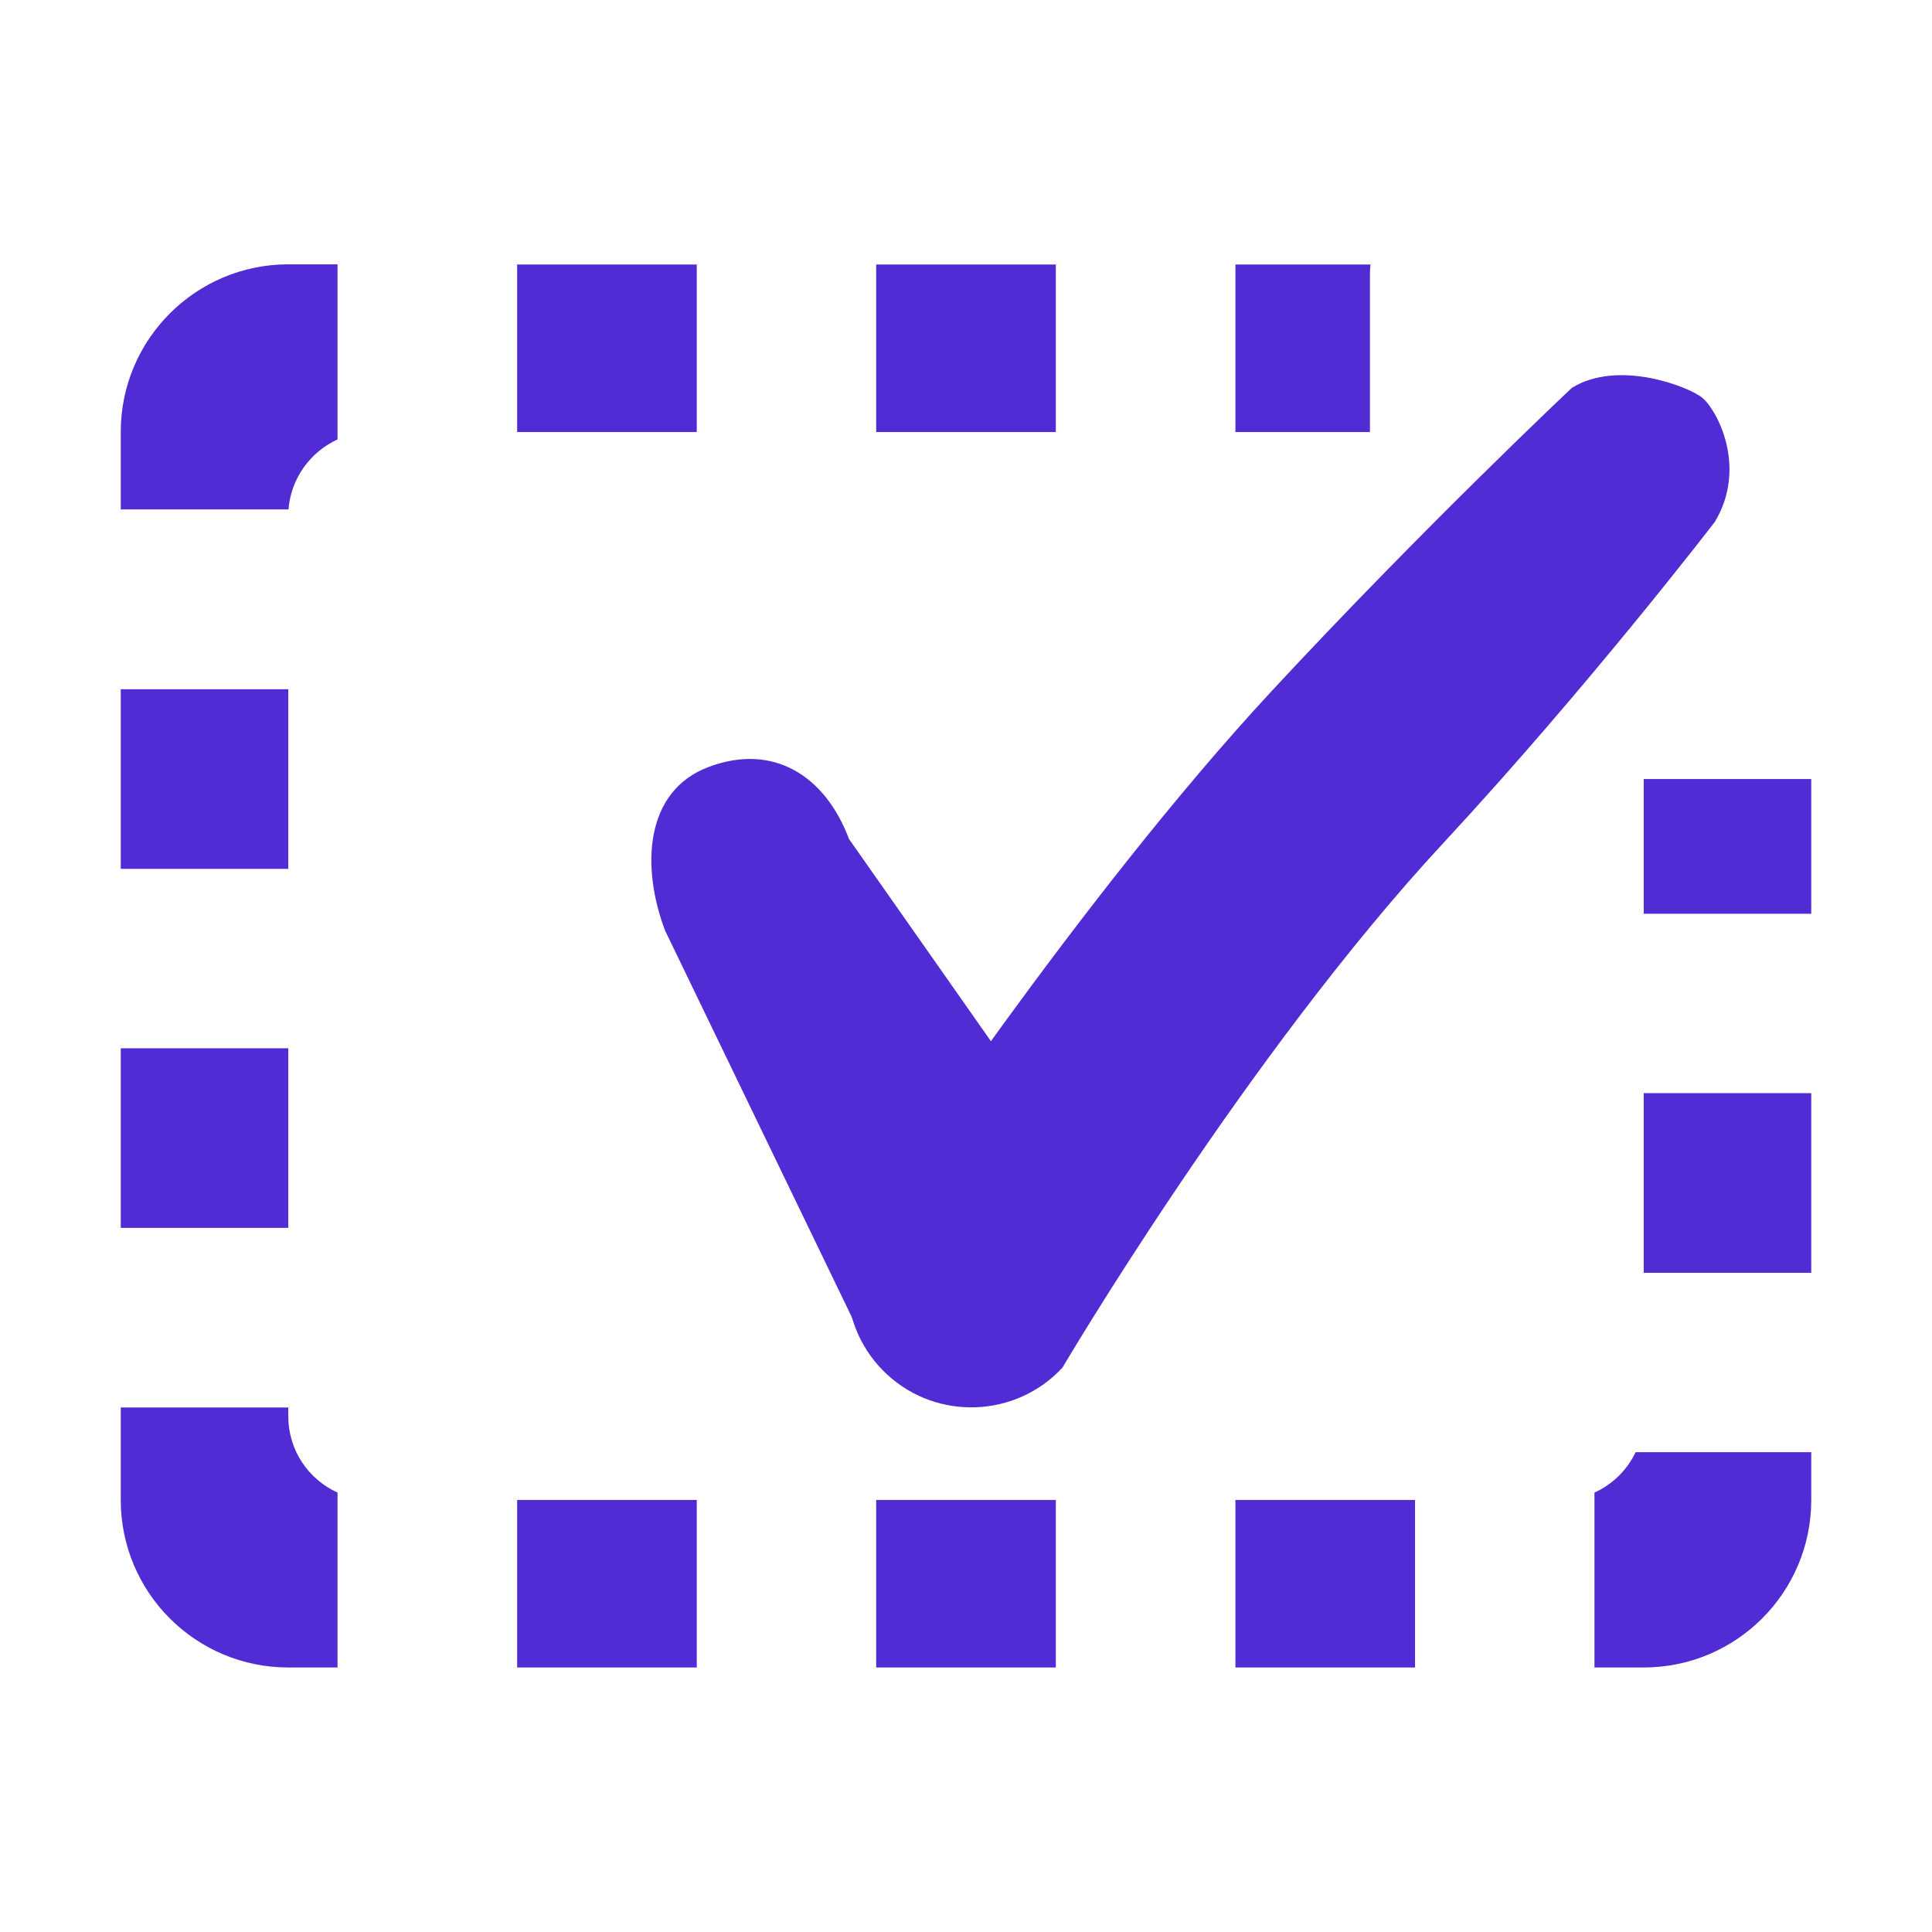
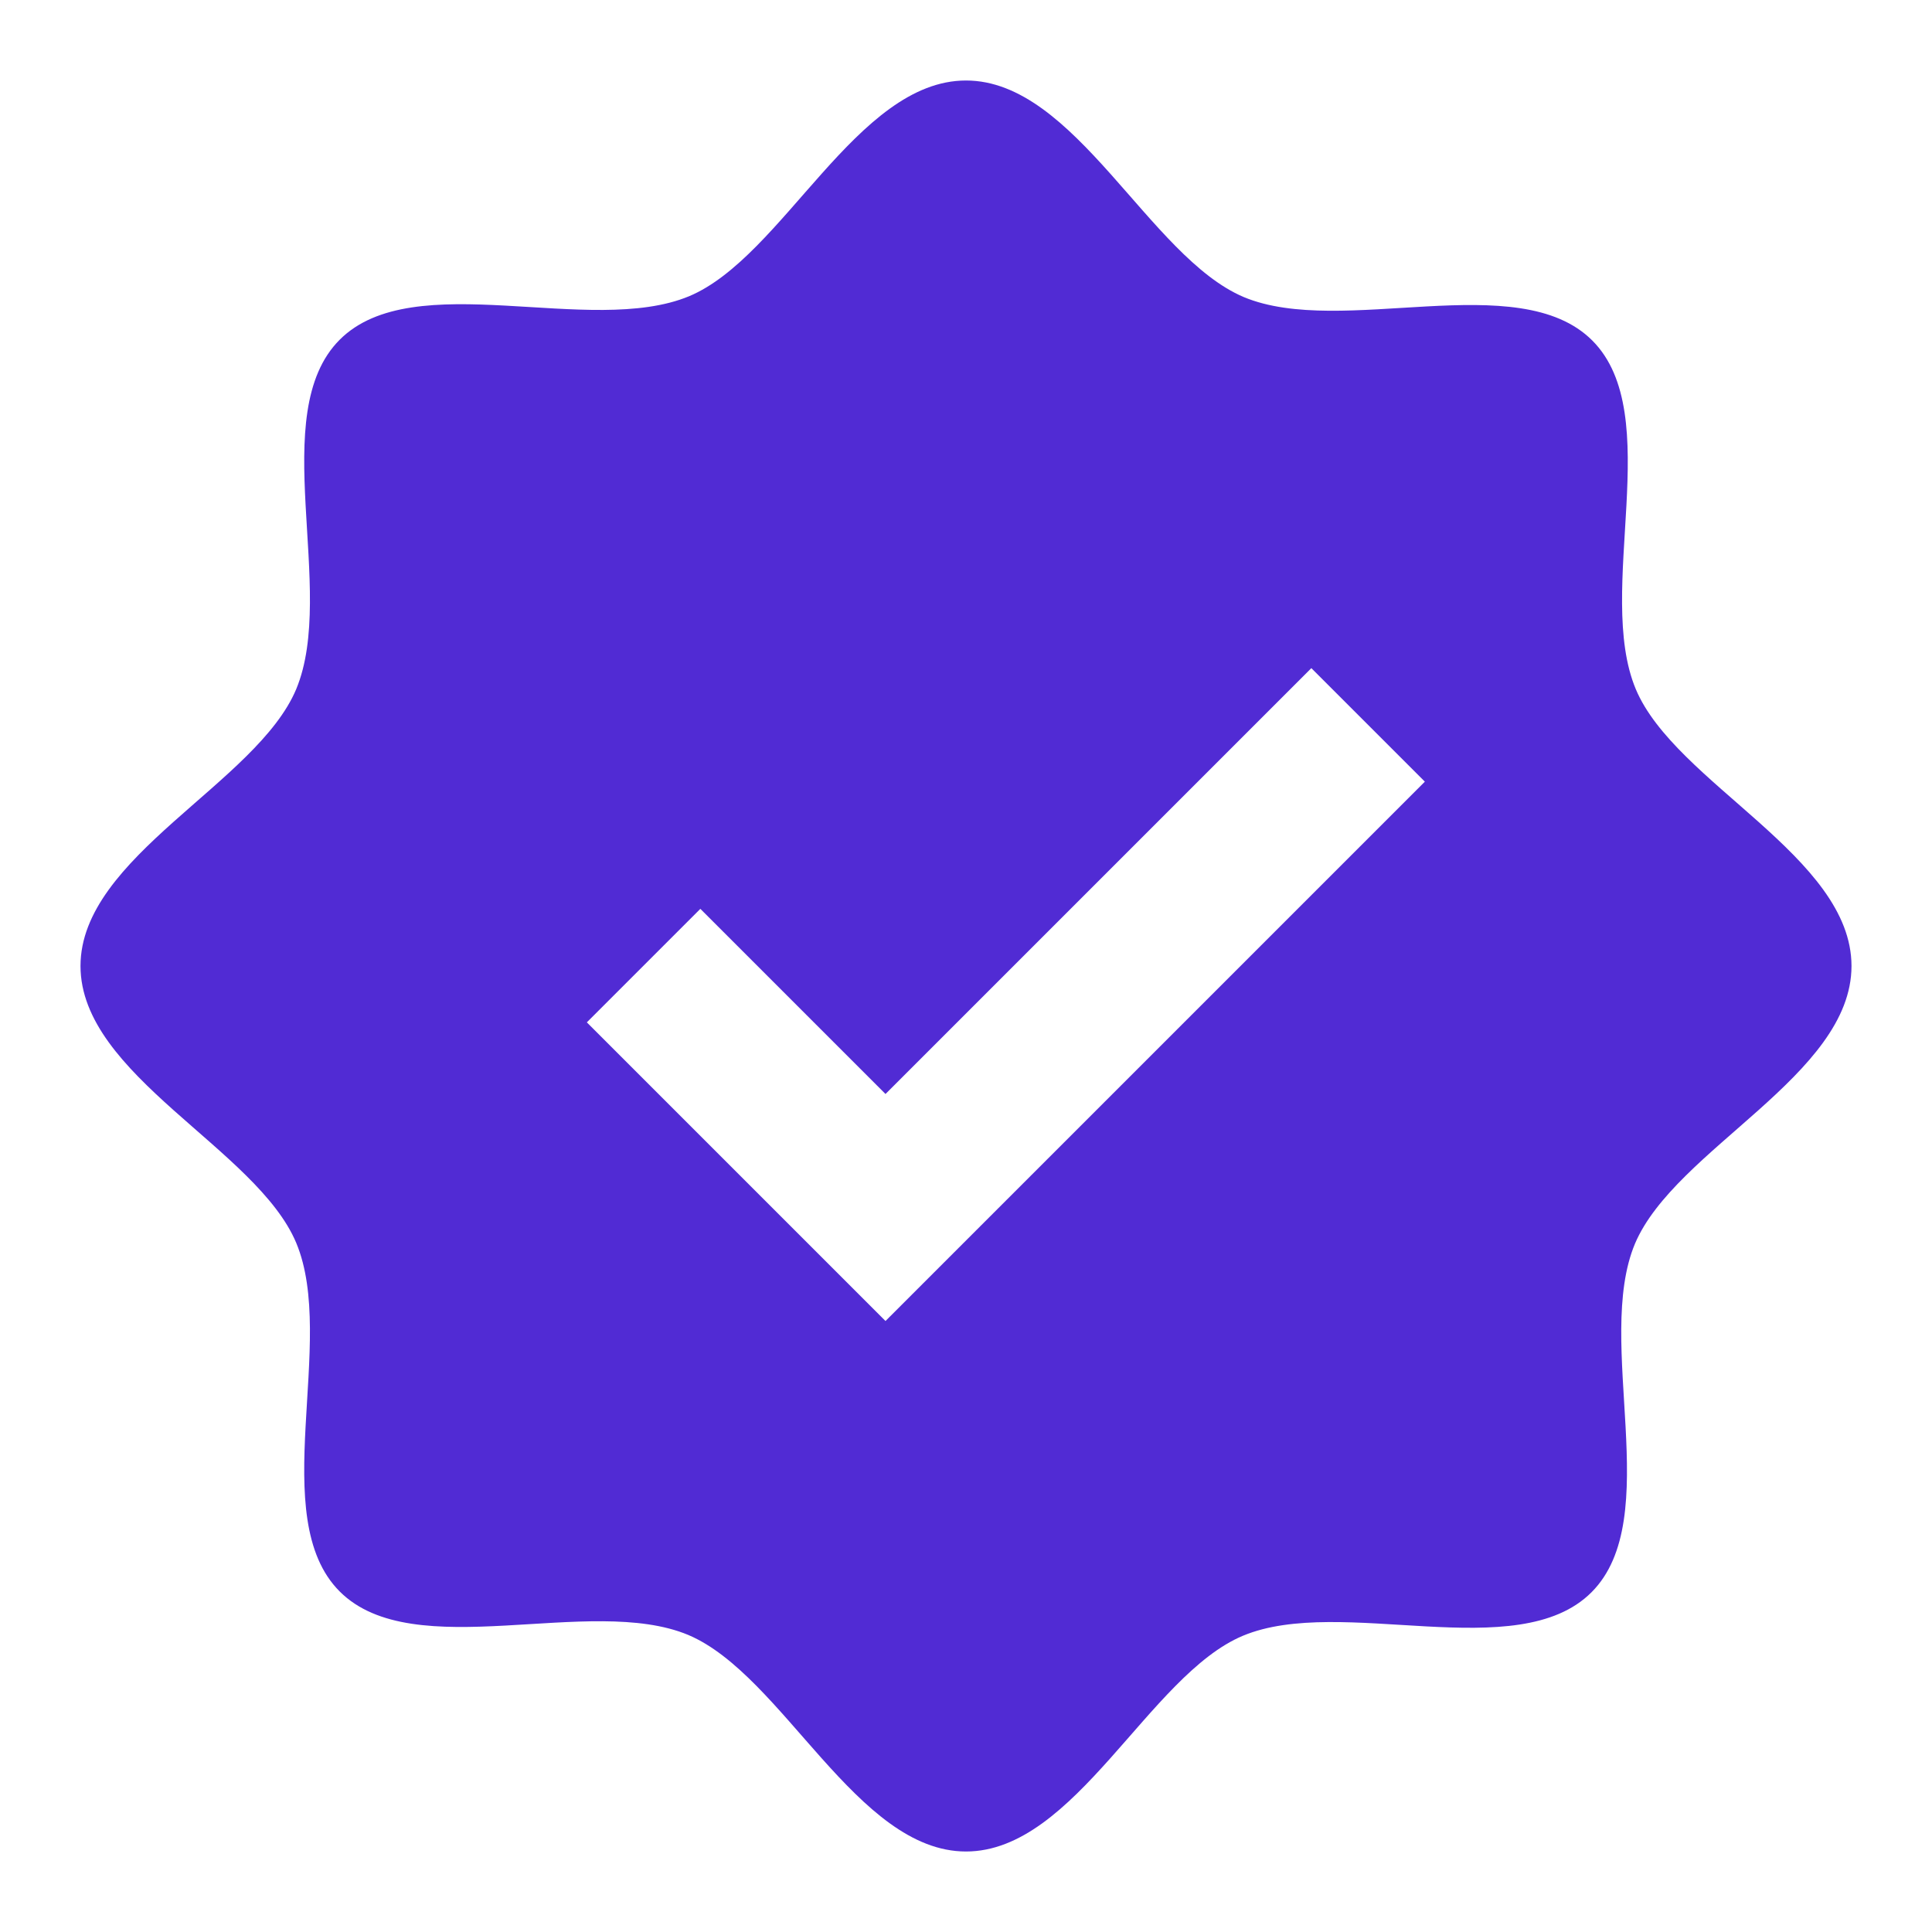
- <svg xmlns="http://www.w3.org/2000/svg" class="svg-icon" viewBox="0 0 1024 1024" version="1.1">
-   <path d="M450 444.7l125 178.1c12.8 33.8-4.4 101.9-38.4 114.7-34 12.7-71.9-4.4-84.6-38.3l-99.5-206c-12.8-33.8-10.8-74 23.1-86.7 34-12.8 61.7 4.4 74.4 38.2z" fill="#512bd4" />
-   <path d="M466.5 636.2s105.3-159.7 207.3-269.7c81.3-87.6 159.3-160.9 159.3-160.9 24.6-15.3 62.1-0.6 69.1 5.2 7.9 6.4 24.1 36.9 6.7 65.8 0 0-66.8 87.1-143.7 170-104.5 112.6-202.1 278.3-202.1 278.3-24.6 26.5-66.2 28.2-92.8 3.7-26.7-24.5-28.4-65.9-3.8-92.4z" fill="#512bd4" />
-   <path d="M152.8 750.7V746H64v49c0 49.1 39.8 88.8 88.8 88.8h26.1v-92.7c-15.4-7-26.1-22.4-26.1-40.4zM274.1 795h95.2v88.8h-95.2zM64 555.6h88.8v95.2H64zM654.8 795H750v88.8h-95.2zM464.4 795h95.2v88.8h-95.2zM464.4 140.2h95.2V229h-95.2zM178.9 232.9v-92.8h-26.1c-49 0-88.8 39.8-88.8 88.8V270h88.9c1.3-16.5 11.6-30.5 26-37.1zM274.1 140.2h95.2V229h-95.2zM871.2 579.4H960v95.2h-88.8zM64 365.3h88.8v95.2H64zM871.2 412.9H960v71.4h-88.8zM726.1 229v-84.1c0-1.6 0.1-3.1 0.3-4.7h-71.6V229h71.3zM845.1 791.1v92.7h26.1c49 0 88.8-39.7 88.8-88.8v-25.3h-93.1c-4.5 9.5-12.3 17.1-21.8 21.4z" fill="#512bd4" />
+ <svg xmlns="http://www.w3.org/2000/svg" fill="#512bd4" version="1.1" id="Filled_Icons" x="0px" y="0px" viewBox="0 0 24 24" enable-background="new 0 0 24 24" xml:space="preserve">
+   <g id="Validation-Filled">
+     <path d="M20.32,8.56c-0.51-1.22,0.38-3.41-0.54-4.33c-0.92-0.92-3.11-0.03-4.33-0.54C14.27,3.19,13.36,1,12,1S9.73,3.19,8.56,3.68   C7.33,4.19,5.14,3.3,4.22,4.22C3.3,5.14,4.19,7.33,3.68,8.56C3.19,9.73,1,10.64,1,12s2.19,2.27,2.68,3.44   c0.51,1.22-0.38,3.41,0.54,4.33c0.92,0.92,3.11,0.03,4.33,0.54C9.73,20.81,10.64,23,12,23s2.27-2.19,3.44-2.68   c1.22-0.51,3.41,0.38,4.33-0.54c0.92-0.92,0.03-3.11,0.54-4.33C20.81,14.27,23,13.36,23,12S20.81,9.73,20.32,8.56z M11,16.41   l-3.71-3.71l1.41-1.41L11,13.59l5.29-5.29l1.41,1.41L11,16.41z" />
+   </g>
</svg>
